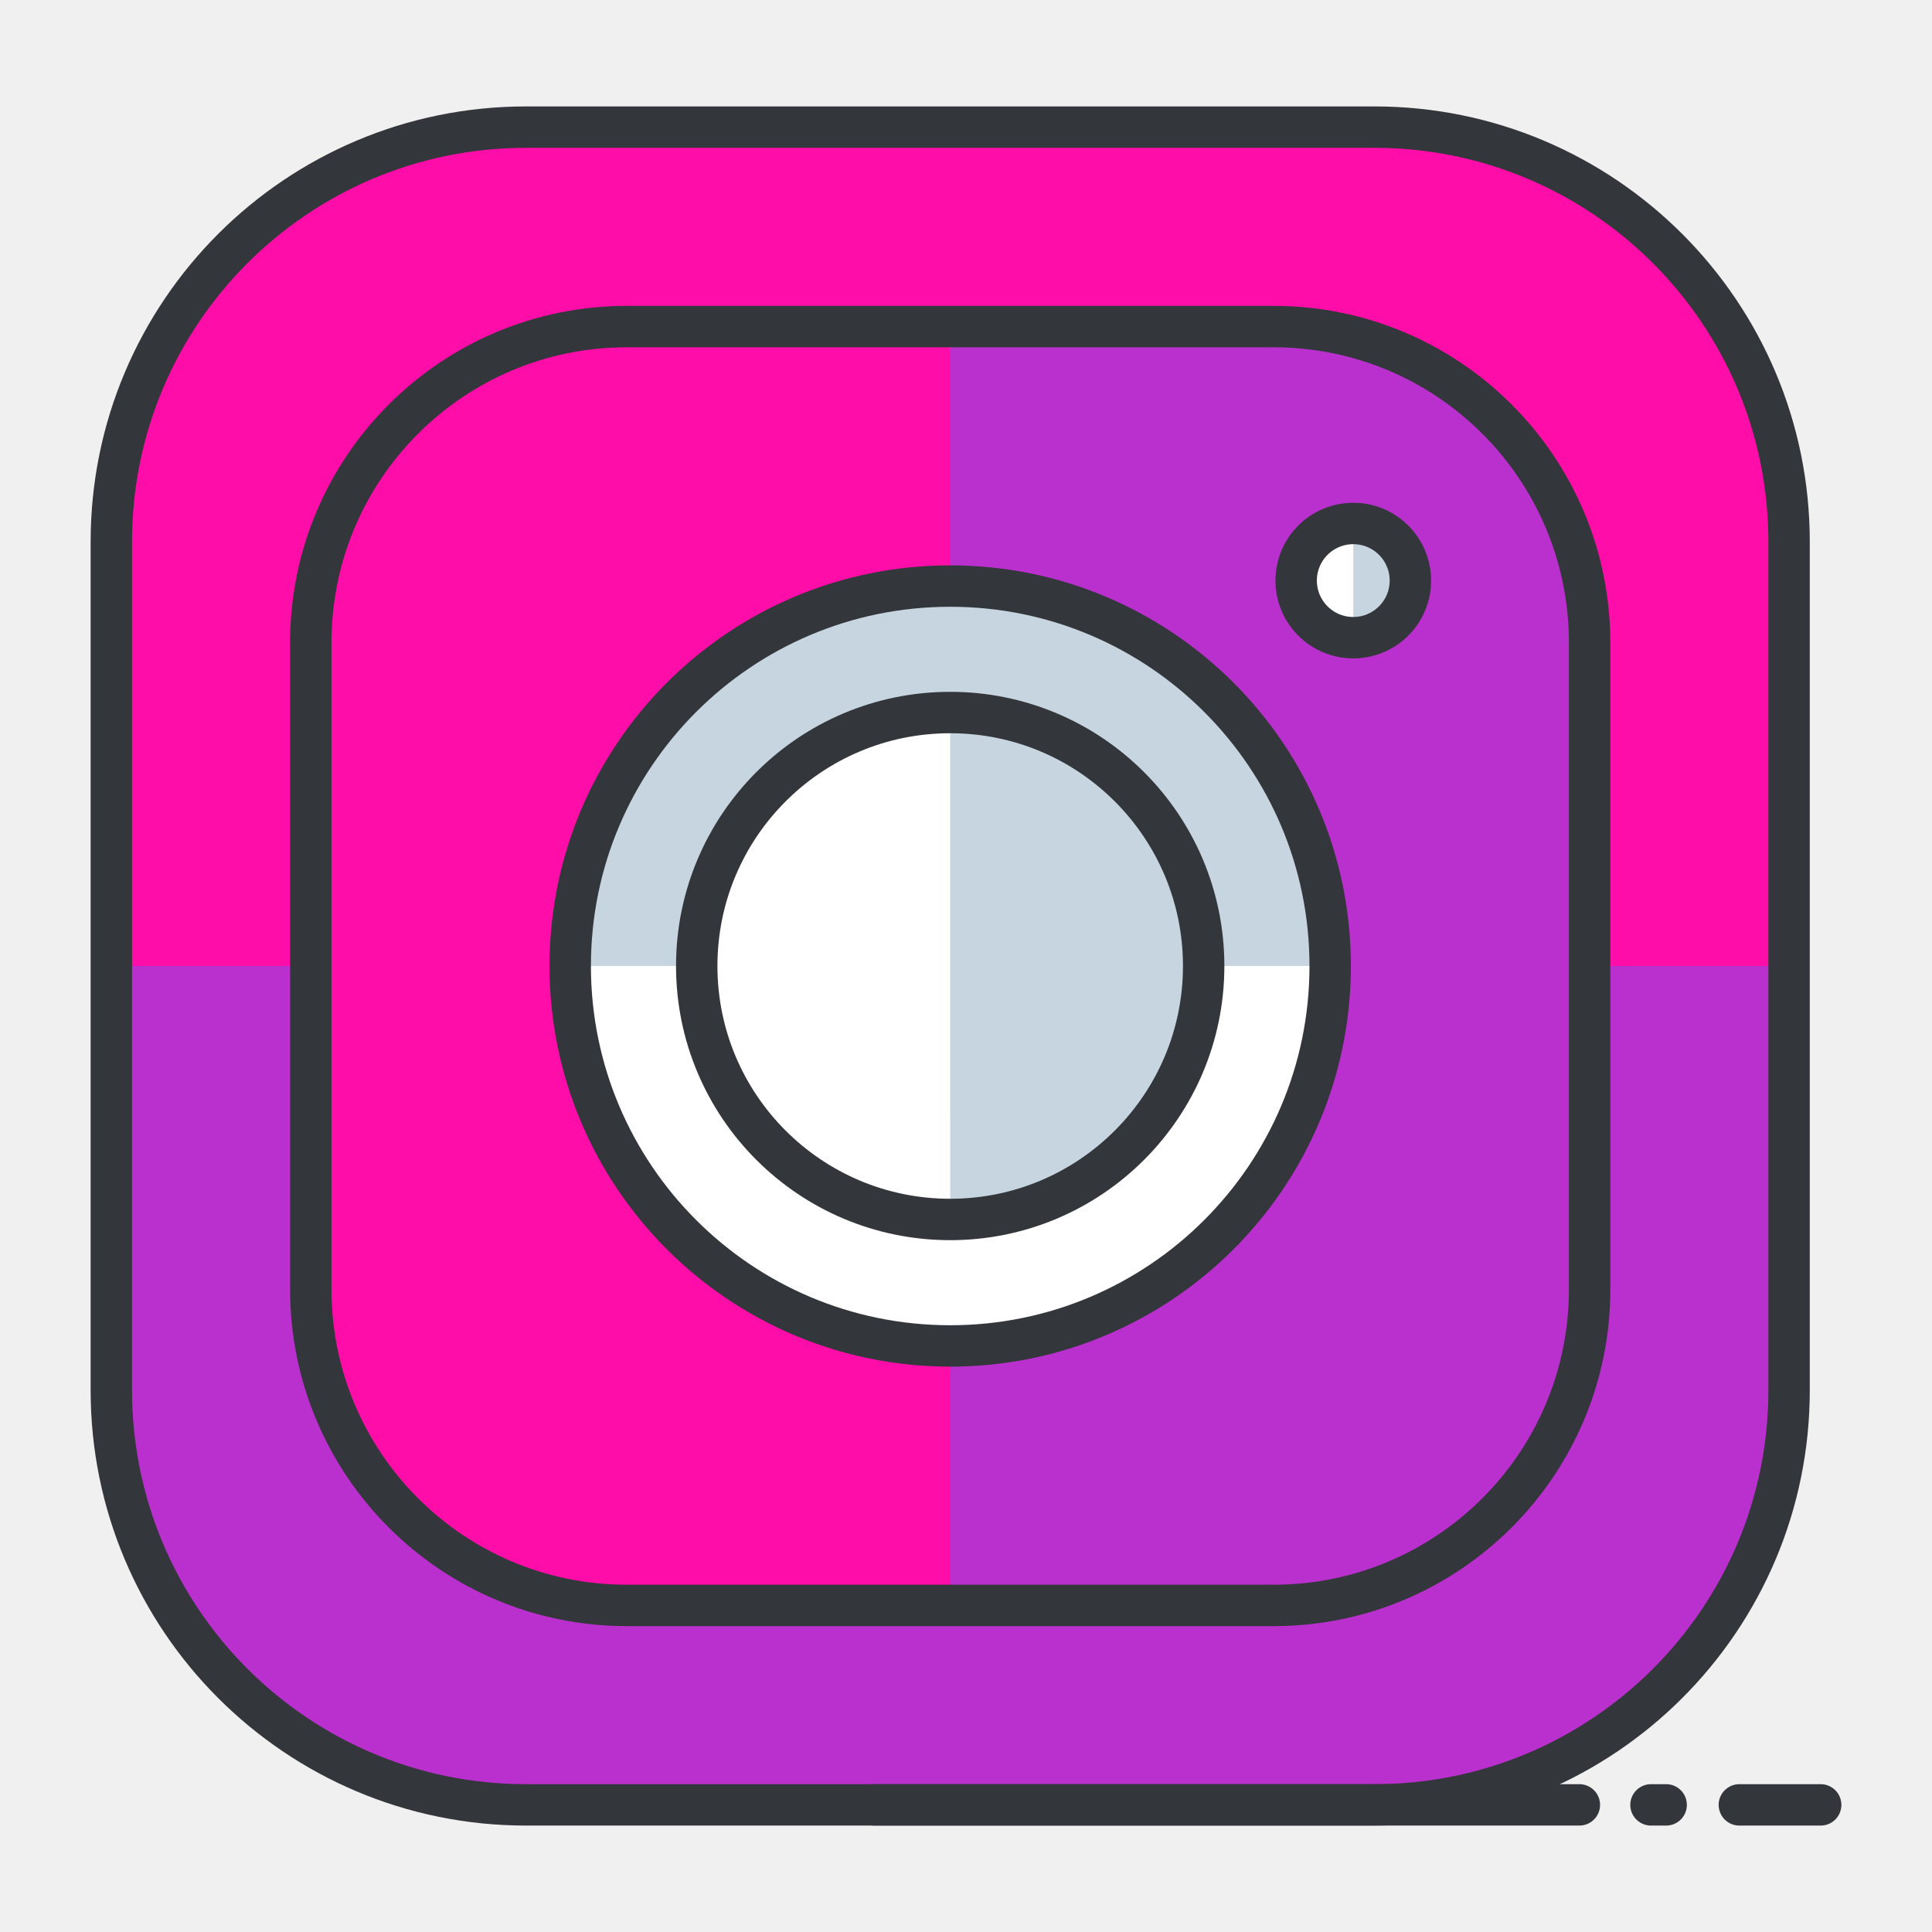
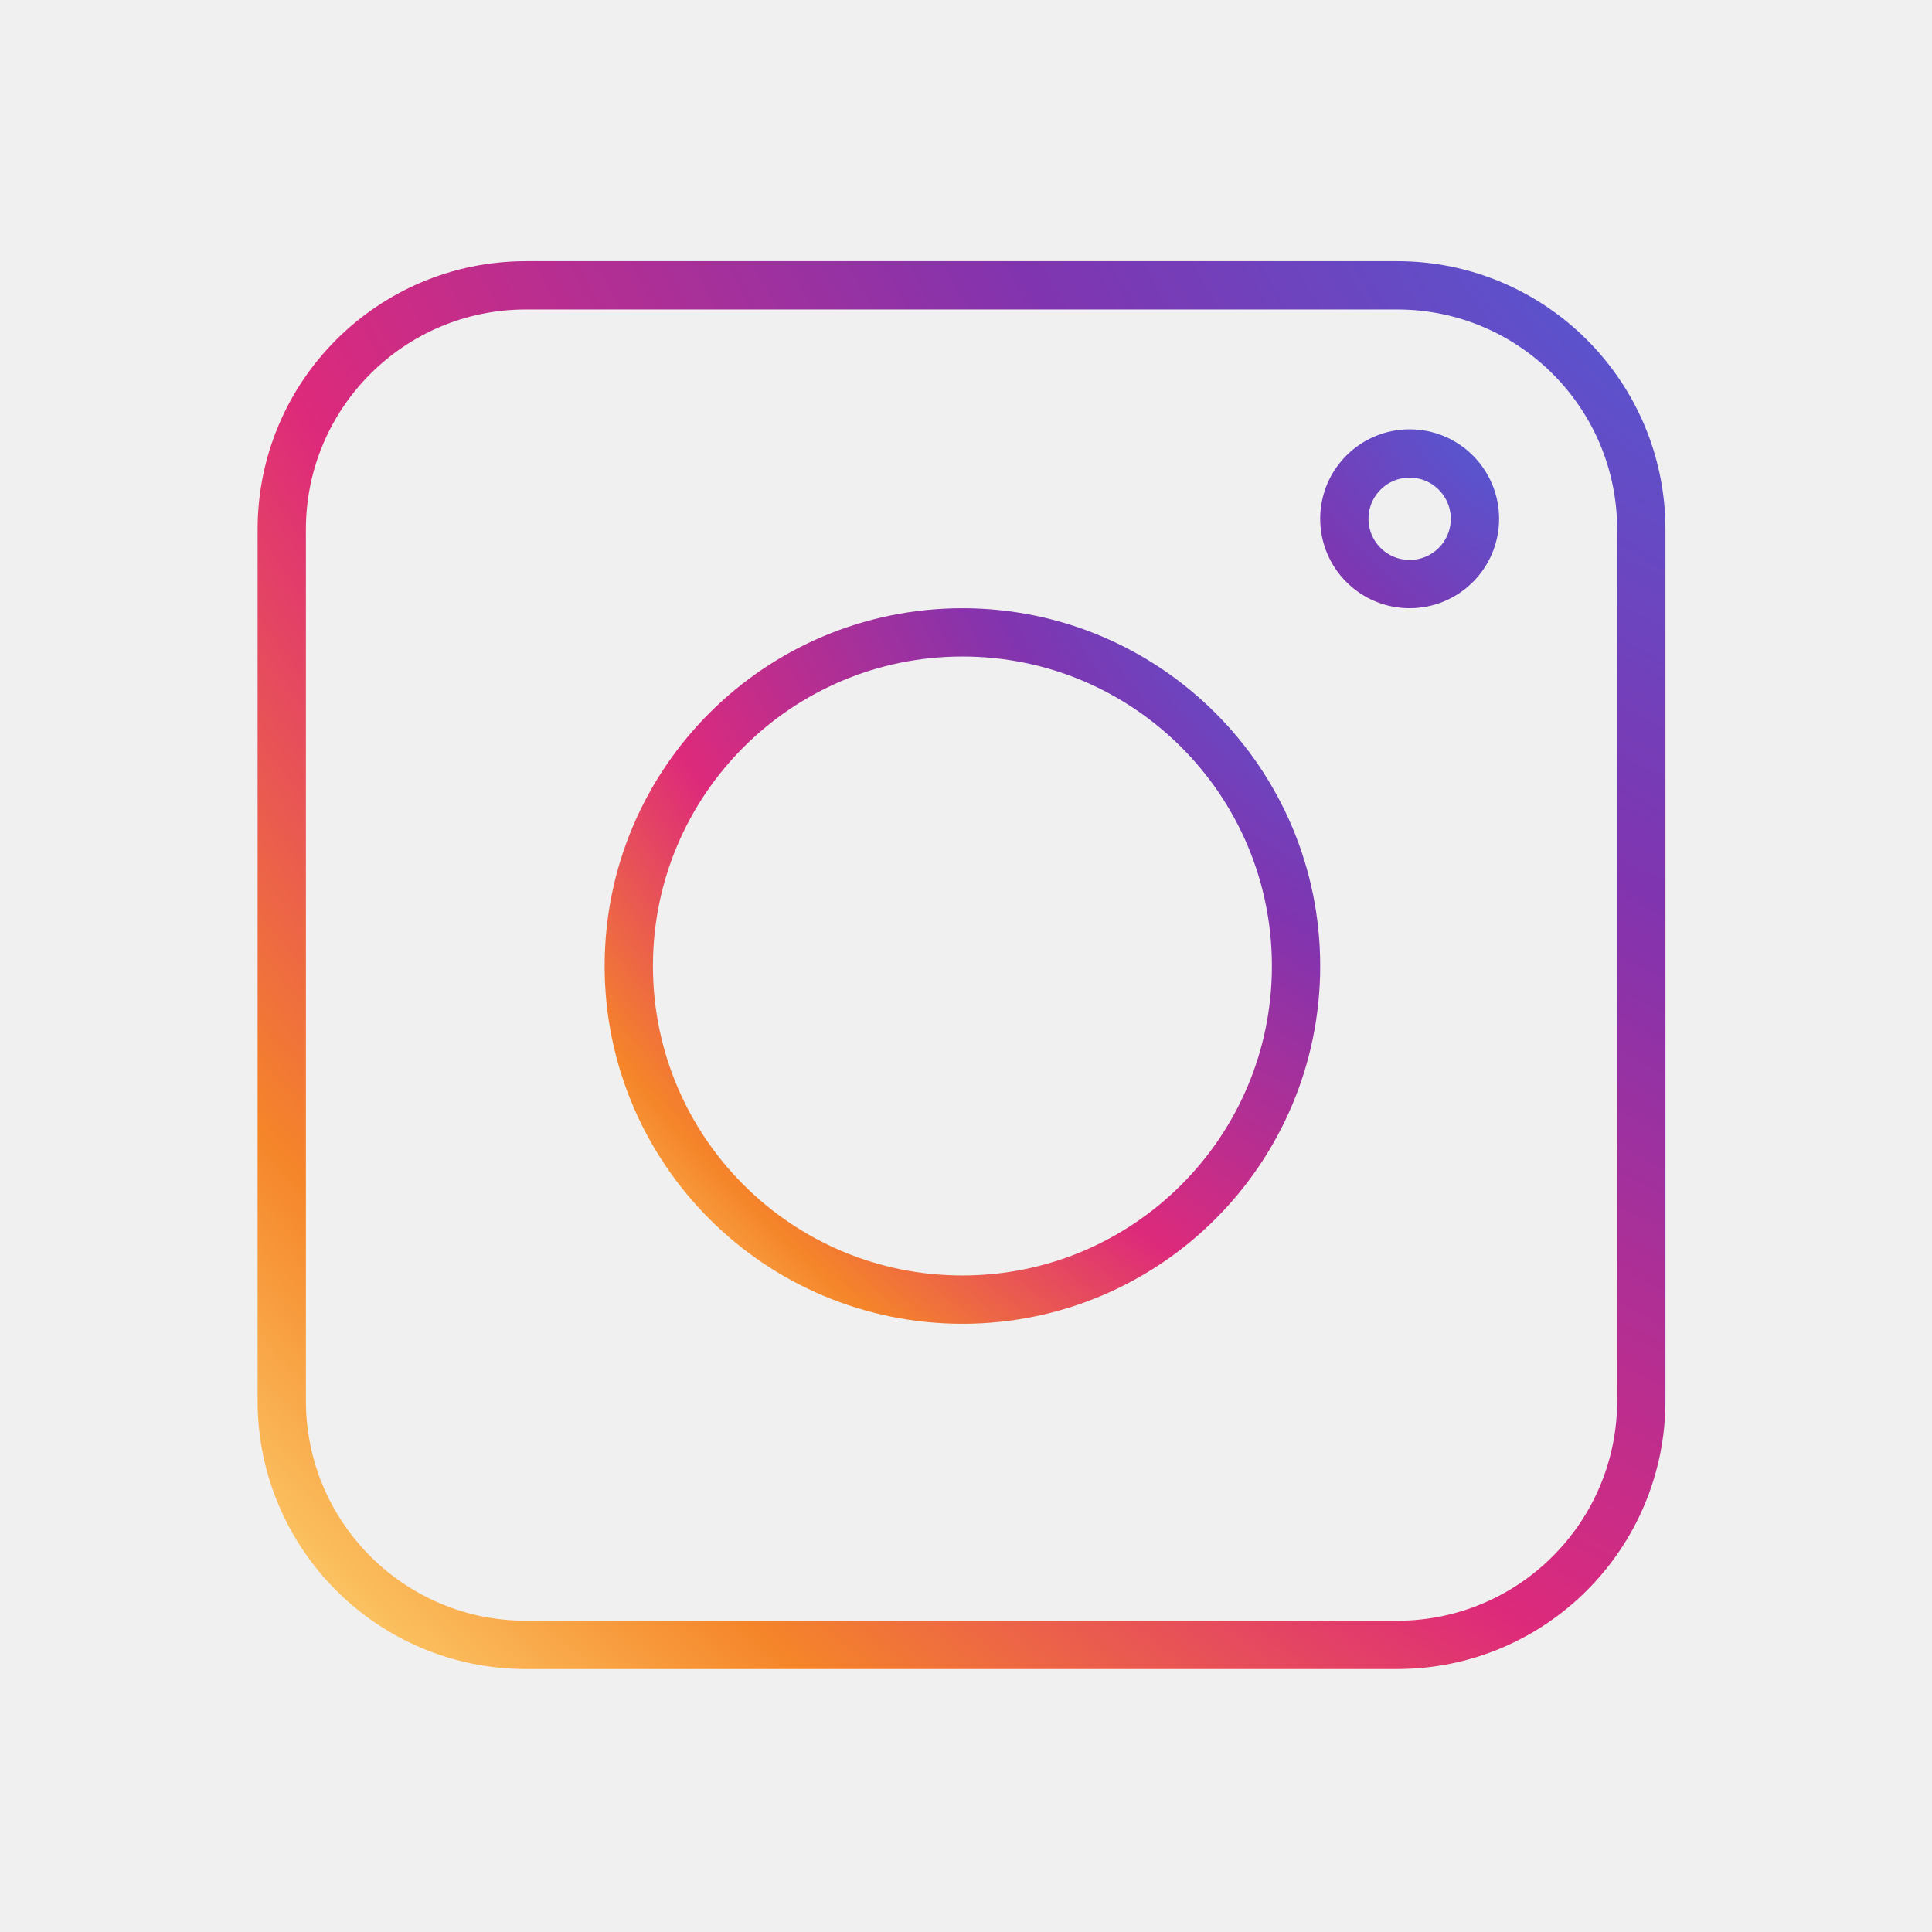
- <svg xmlns="http://www.w3.org/2000/svg" height="140px" id="Layer_1" style="enable-background:new 0 0 140 140;" version="1.1" viewBox="0 0 140 140" width="140px" xml:space="preserve">
-   <style type="text/css">
- 
- 	.st0{fill:#47BBF4;}
- 	.st1{fill:#7BEA06;}
- 	.st2{fill:#49E500;}
- 	.st3{fill:#7ED1B5;}
- 	.st4{fill:#1083DD;}
- 	.st5{fill:#7FBA0D;}
- 	.st6{fill:#E01726;}
- 	.st7{fill:#129AFF;}
- 	.st8{fill:#E2102E;}
- 	.st9{fill:#E2137A;}
- 	.st10{fill:#E2573B;}
- 	.st11{fill:#E2A60E;}
- 	.st12{fill:#E3443A;}
- 	.st13{fill:#1558BA;}
- 	.st14{fill:#159B81;}
- 	.st15{fill:#1644B7;}
- 	.st16{fill:#168BF4;}
- 	.st17{fill:#E51F32;}
- 	.st18{fill:#E6EFE8;}
- 	.st19{fill:#187FB8;}
- 	.st20{fill:#4C5054;}
- 	.st21{fill:#4C822A;}
- 	.st22{fill:#E8F9F8;}
- 	.st23{fill:#4F5459;}
- 	.st24{fill:#4FCCED;}
- 	.st25{fill:#B0C6C4;}
- 	.st26{fill:none;stroke:#33363A;stroke-width:3;stroke-linecap:round;stroke-linejoin:round;stroke-miterlimit:10;}
- 	.st27{fill:#859392;}
- 	.st28{fill:#1A68E5;}
- 	.st29{fill:#1A70F9;}
- 	.st30{fill:#1B8EED;}
- 	.st31{fill:#EA4606;}
- 	.st32{fill:#EA7B0C;}
- 	.st33{fill:#EAF4F9;}
- 	.st34{fill:#B70E10;}
- 	.st35{fill:#1CB1E6;}
- 	.st36{fill:#1CDDF7;}
- 	.st37{fill:#EDC211;}
- 	.st38{fill:#EF8114;}
- 	.st39{fill:#55932C;}
- 	.st40{fill:#569FEF;}
- 	.st41{fill:#BA30CE;}
- 	.st42{fill:#BA3A3A;}
- 	.st43{fill:#8CF41E;}
- 	.st44{fill:#59C96E;}
- 	.st45{fill:#8E0919;}
- 	.st46{fill:#20B5EC;}
- 	.st47{fill:#21CE52;}
- 	.st48{fill:#21D844;}
- 	.st49{fill:#F17250;}
- 	.st50{fill:#2364CE;}
- 	.st51{fill:#F2303F;}
- 	.st52{fill:#F24444;}
- 	.st53{fill:#F26B95;}
- 	.st54{fill:#F2A775;}
- 	.st55{fill:#2463FF;}
- 	.st56{fill:#24A9E6;}
- 	.st57{fill:#24AEF0;}
- 	.st58{fill:#F34B78;}
- 	.st59{fill:#25D600;}
- 	.st60{fill:#25D800;}
- 	.st61{fill:#F46300;}
- 	.st62{fill:#F4921E;}
- 	.st63{fill:#F4F1E6;}
- 	.st64{fill:#F72B2B;}
- 	.st65{fill:#F7441C;}
- 	.st66{fill:#F7851E;}
- 	.st67{fill:#5CAA4F;}
- 	.st68{fill:#F7A56D;}
- 	.st69{fill:#F7B257;}
- 	.st70{fill:#F7B92B;}
- 	.st71{fill:#F8571D;}
- 	.st72{fill:#F91D80;}
- 	.st73{fill:#F92E64;}
- 	.st74{fill:#F93838;}
- 	.st75{fill:#F9A121;}
- 	.st76{fill:#F9BD28;}
- 	.st77{fill:#F9D5AA;}
- 	.st78{fill:#5FB2A2;}
- 	.st79{fill:#9165B7;}
- 	.st80{fill:#95C675;}
- 	.st81{fill:#2A98F2;}
- 	.st82{fill:#2AC106;}
- 	.st83{fill:#C6232C;}
- 	.st84{fill:#C6402A;}
- 	.st85{fill:#FA7B7A;}
- 	.st86{fill:#FA9826;}
- 	.st87{fill:#2CC64D;}
- 	.st88{fill:#FB6620;}
- 	.st89{fill:#C7D5E0;}
- 	.st90{fill:#C8131A;}
- 	.st91{fill:#2DB487;}
- 	.st92{fill:#FC732D;}
- 	.st93{fill:#C8D8E8;}
- 	.st94{fill:#2ED3FF;}
- 	.st95{fill:#FF0DA9;}
- 	.st96{fill:#FF4743;}
- 	.st97{fill:#FF6155;}
- 	.st98{fill:#FF7639;}
- 	.st99{fill:#FF7676;}
- 	.st100{fill:#FF88AD;}
- 	.st101{fill:#FF9064;}
- 	.st102{fill:#FFA506;}
- 	.st103{fill:#FFBE8D;}
- 	.st104{fill:#FFEB5A;}
- 	.st105{fill:#FFF19C;}
- 	.st106{fill:#FFFDF5;}
- 	.st107{fill:#FFFFFF;}
- 	.st108{fill:#63C605;}
- 	.st109{fill:#64C0FF;}
- 	.st110{fill:#66A00A;}
- 	.st111{fill:#CAFFE9;}
- 	.st112{fill:#680719;}
- 	.st113{fill:none;stroke:#FCE2AE;stroke-width:3;stroke-linecap:round;stroke-linejoin:round;stroke-miterlimit:10;}
- 	.st114{fill:#CC2414;}
- 	.st115{fill:#CC4521;}
- 	.st116{fill:#9DEACE;}
- 	.st117{fill:#303030;}
- 	.st118{fill:#CE1721;}
- 	.st119{fill:#33363A;}
- 	.st120{fill:#337BD1;}
- 	.st121{fill:#6A7C7C;}
- 	.st122{fill:#37D660;}
- 	.st123{fill:#384948;}
- 	.st124{fill:#38B4F9;}
- 	.st125{fill:#6CA9EA;}
- 	.st126{fill:#6D8599;}
- 	.st127{fill:#0097E2;}
- 	.st128{fill:#00997C;}
- 	.st129{fill:#00A4DD;}
- 	.st130{fill:#0399FF;}
- 	.st131{fill:#D33F26;}
- 	.st132{fill:#0695ED;}
- 	.st133{fill:#0779EA;}
- 	.st134{fill:#079332;}
- 	.st135{fill:#D6381E;}
- 	.st136{fill:#3BAA00;}
- 	.st137{fill:#D6E5EA;}
- 	.st138{fill:#D6E7EA;}
- 	.st139{fill:#08A548;}
- 	.st140{fill:#08BC26;}
- 	.st141{fill:#D80B0B;}
- 	.st142{fill:#D8532B;}
- 	.st143{fill:#3DC8F9;}
- 	.st144{fill:#3E77BF;}
- 	.st145{fill:#3E8AF7;}
- 	.st146{fill:#D9E5ED;}
- 	.st147{fill:#72818E;}
- 	.st148{fill:#0A78DD;}
- 	.st149{fill:#0A8CDD;}
- 	.st150{fill:#A52D21;}
- 	.st151{fill:#76CEFF;}
- 	.st152{fill:#76DB00;}
- 	.st153{fill:#0C86EA;}
- 	.st154{fill:#DB0F4E;}
- 	.st155{fill:#A7B7B6;}
- 	.st156{fill:#0DBA5B;}
- 	.st157{fill:#79B259;}
- 	.st158{fill:#0E73D8;}
- 	.st159{fill:#0E78D8;}
- 	.st160{fill:#0E8971;}
- 	.st161{fill:#A981D3;}
- 	.st162{fill:#DD4B4B;}
- 	.st163{fill:#4087ED;}
- 	.st164{fill:#40A557;}
- 	.st165{fill:#40E269;}
- 	.st166{fill:#DFC7FF;}
- 	.st167{fill:#DFEFEF;}
- 	.st168{fill:#44FCB6;}
- 
- </style>
-   <g>
-     <g>
-       <g>
-         <path class="st41" d="M129.644,100.736c0,16.597-13.454,30.052-30.052,30.052H38.119c-16.6,0-30.052-13.455-30.052-30.052V39.264     c0-16.598,13.452-30.052,30.052-30.052h61.473c16.598,0,30.052,13.455,30.052,30.052V100.736z" />
-         <path class="st95" d="M99.592,9.212H38.119c-16.6,0-30.052,13.455-30.052,30.052V70h121.576V39.264     C129.644,22.667,116.189,9.212,99.592,9.212z" />
-         <path class="st26" d="M129.644,100.736c0,16.597-13.454,30.052-30.052,30.052H38.119c-16.6,0-30.052-13.455-30.052-30.052V39.264     c0-16.598,13.452-30.052,30.052-30.052h61.473c16.598,0,30.052,13.455,30.052,30.052V100.736z" />
-       </g>
-       <g>
-         <path class="st41" d="M92.284,23.665c12.651,0,22.906,10.255,22.906,22.906v46.857c0,12.653-10.255,22.907-22.906,22.907H45.427     c-12.651,0-22.906-10.253-22.906-22.907V46.571c0-12.651,10.255-22.906,22.906-22.906H92.284z" />
-         <path class="st95" d="M22.521,46.571v46.857c0,12.653,10.255,22.907,22.906,22.907h23.429v-92.67H45.427     C32.775,23.665,22.521,33.92,22.521,46.571z" />
-         <path class="st26" d="M92.284,23.665c12.651,0,22.906,10.255,22.906,22.906v46.857c0,12.653-10.255,22.907-22.906,22.907H45.427     c-12.651,0-22.906-10.253-22.906-22.907V46.571c0-12.651,10.255-22.906,22.906-22.906H92.284z" />
-       </g>
-       <g>
-         <path class="st107" d="M68.855,42.468c15.205,0,27.535,12.325,27.535,27.53c0,15.209-12.33,27.534-27.535,27.534     S41.32,85.207,41.32,69.998C41.32,54.792,53.65,42.468,68.855,42.468z" />
-         <path class="st89" d="M41.32,69.998c0-15.206,12.33-27.53,27.535-27.53s27.535,12.325,27.535,27.53" />
-         <path class="st26" d="M68.855,42.468c15.205,0,27.535,12.325,27.535,27.53c0,15.209-12.33,27.534-27.535,27.534     S41.32,85.207,41.32,69.998C41.32,54.792,53.65,42.468,68.855,42.468z" />
-       </g>
-       <g>
-         <circle class="st107" cx="68.855" cy="70" r="18.367" />
-         <path class="st89" d="M68.856,51.631C79,51.631,87.222,59.855,87.222,70c0,10.143-8.222,18.369-18.365,18.369" />
-         <circle class="st26" cx="68.855" cy="70" r="18.367" />
-       </g>
-       <g>
-         <circle class="st89" cx="98.063" cy="42.071" r="4.138" />
-         <path class="st107" d="M98.064,46.21c-2.286,0-4.139-1.854-4.139-4.139c0-2.286,1.853-4.139,4.139-4.139" />
-         <circle class="st26" cx="98.063" cy="42.071" r="4.138" />
-       </g>
-     </g>
-     <g>
-       <line class="st26" x1="131.933" x2="126.04" y1="130.788" y2="130.788" />
-       <line class="st26" x1="114.447" x2="63.344" y1="130.788" y2="130.788" />
-       <line class="st26" x1="120.736" x2="119.637" y1="130.788" y2="130.788" />
-     </g>
-   </g>
+ <svg xmlns="http://www.w3.org/2000/svg" fill="none" height="1080" viewBox="0 0 1080 1080" width="1080">
+   <rect height="760" rx="136.5" stroke="url(#paint0_diamond)" stroke-width="27" width="760" x="157.5" y="159.5" />
+   <rect height="373" rx="186.5" stroke="url(#paint1_diamond)" stroke-width="27" width="373" x="351.5" y="353.5" />
+   <rect height="73" rx="36.5" stroke="url(#paint2_diamond)" stroke-width="27" width="73" x="751.5" y="253.5" />
+   <defs>
+     <radialGradient cx="0" cy="0" gradientTransform="translate(931 146) rotate(135.422) scale(1104.88 1924.44)" gradientUnits="userSpaceOnUse" id="paint0_diamond" r="1">
+       <stop stop-color="#515BD4" />
+       <stop offset="0.266" stop-color="#8134AF" />
+       <stop offset="0.591" stop-color="#DD2A7B" />
+       <stop offset="0.818" stop-color="#F58529" />
+       <stop offset="1" stop-color="#FEDA77" />
+     </radialGradient>
+     <radialGradient cx="0" cy="0" gradientTransform="translate(738 340) rotate(135.422) scale(561.568 978.112)" gradientUnits="userSpaceOnUse" id="paint1_diamond" r="1">
+       <stop stop-color="#515BD4" />
+       <stop offset="0.266" stop-color="#8134AF" />
+       <stop offset="0.591" stop-color="#DD2A7B" />
+       <stop offset="0.818" stop-color="#F58529" />
+       <stop offset="1" stop-color="#FEDA77" />
+     </radialGradient>
+     <radialGradient cx="0" cy="0" gradientTransform="translate(838 240) rotate(135.422) scale(140.392 244.528)" gradientUnits="userSpaceOnUse" id="paint2_diamond" r="1">
+       <stop stop-color="#515BD4" />
+       <stop offset="0.901" stop-color="#8134AF" />
+     </radialGradient>
+   </defs>
</svg>
